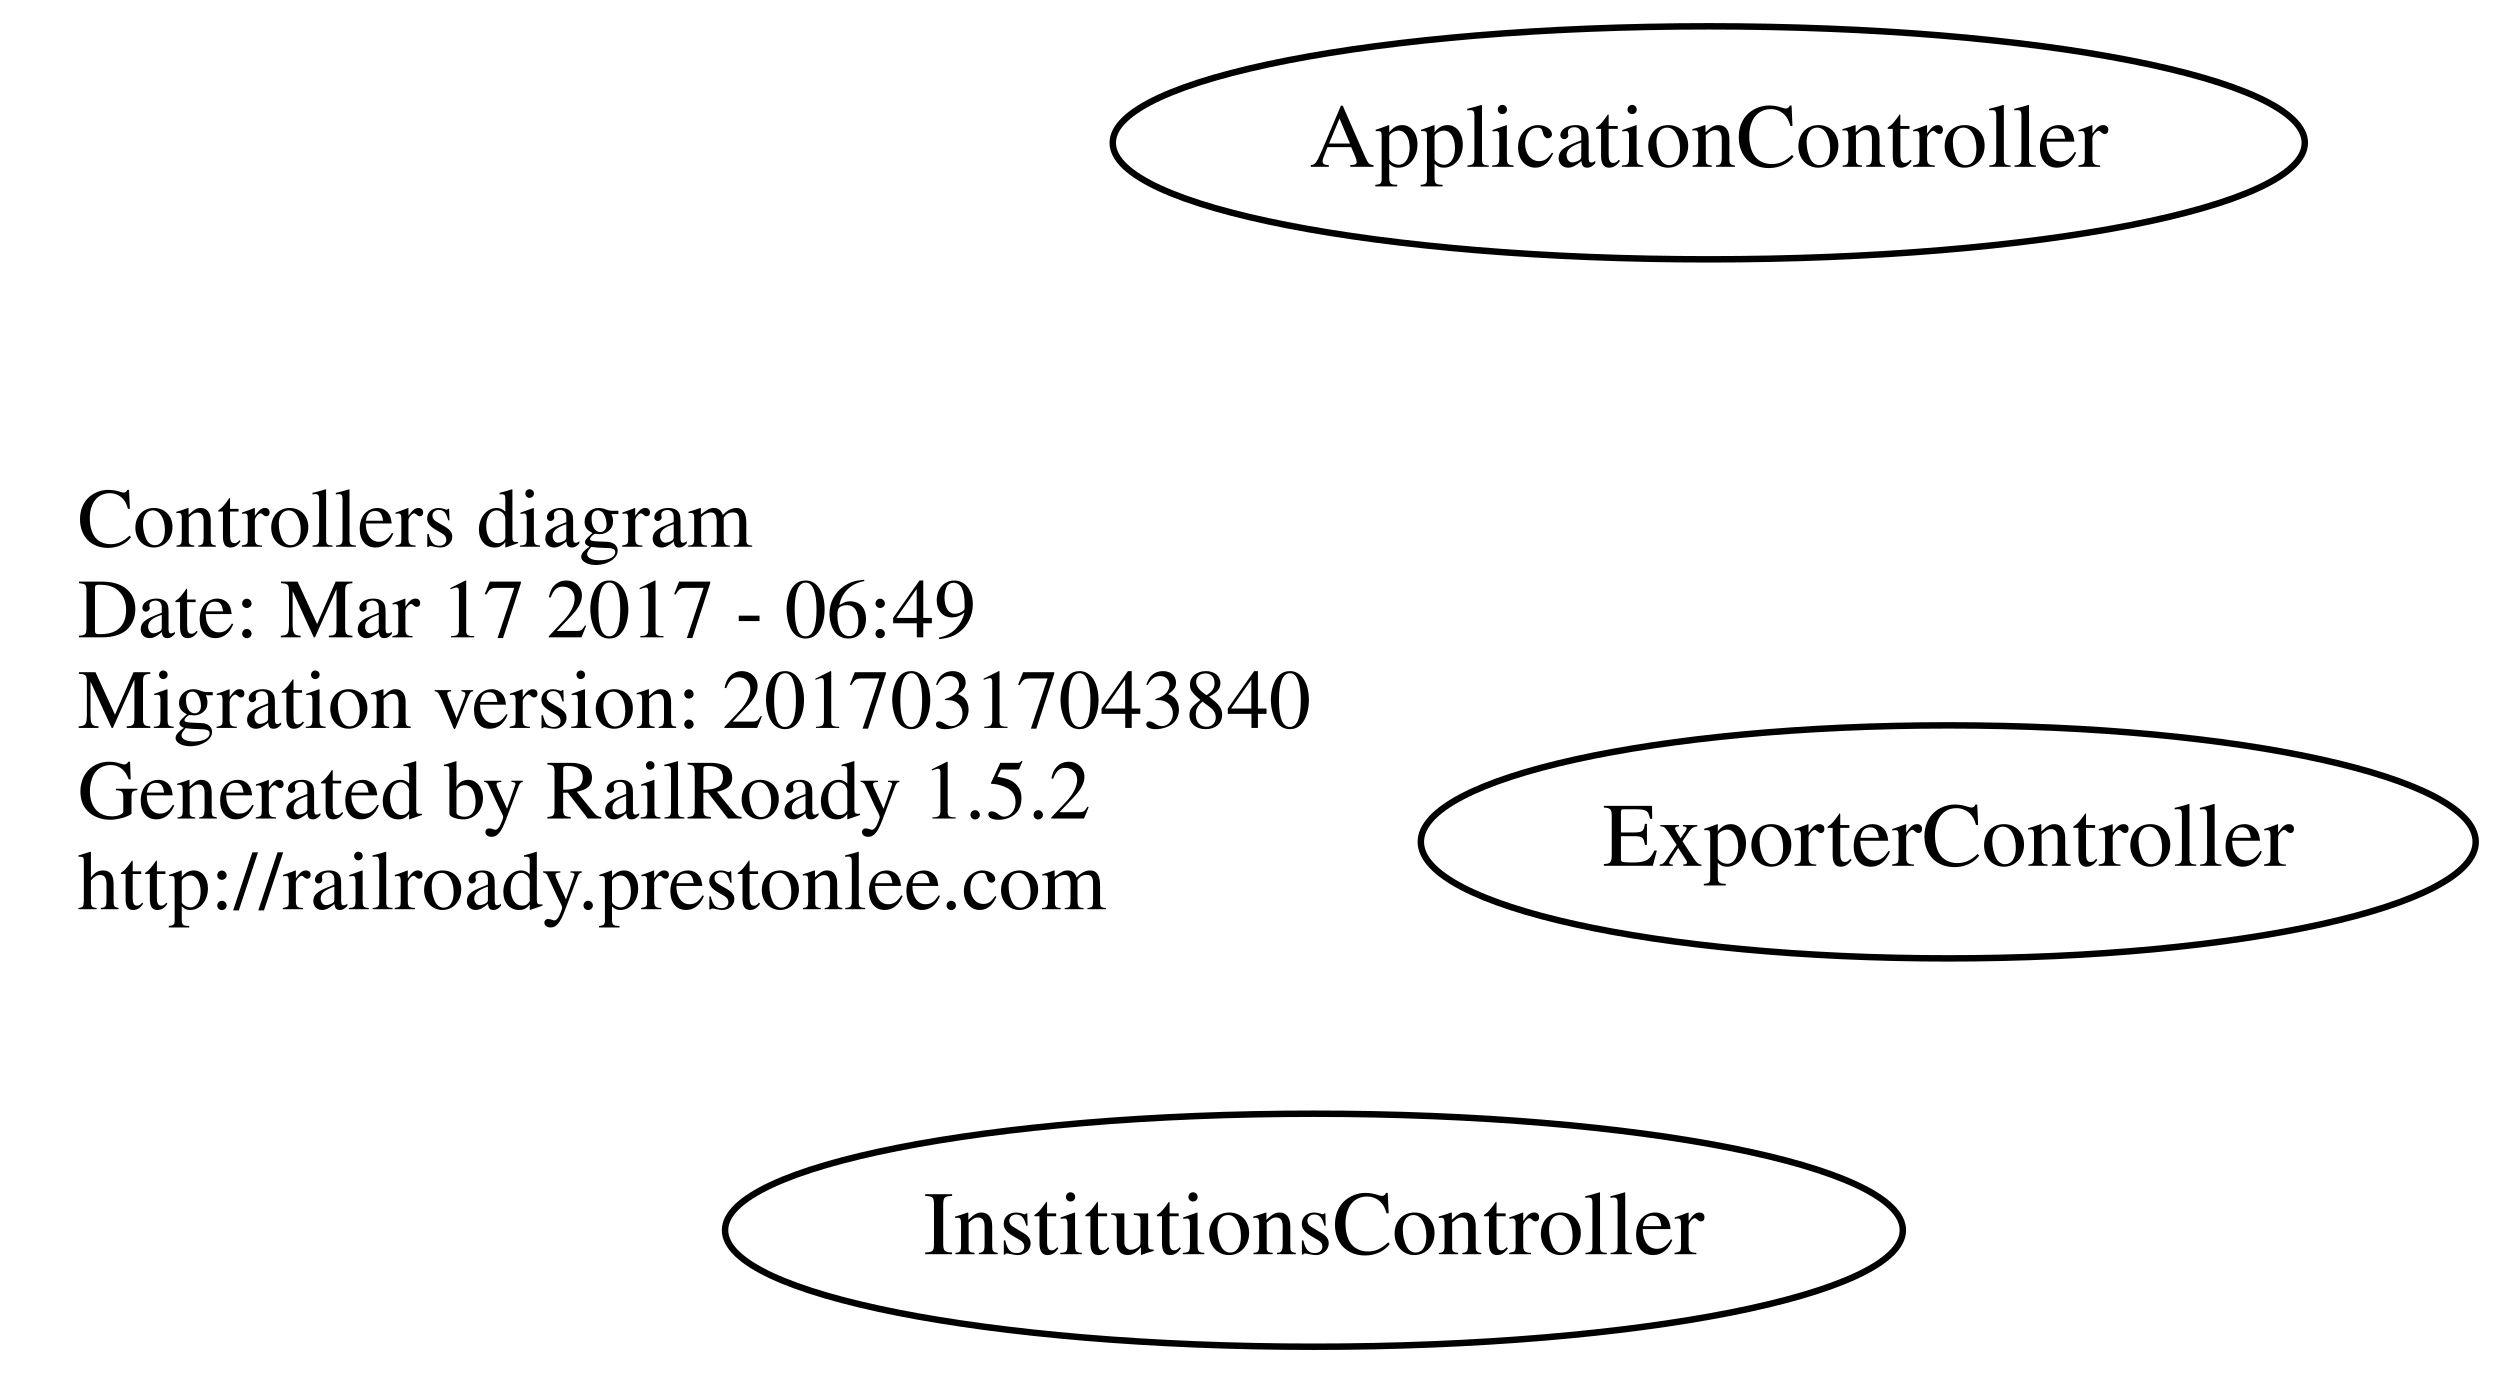
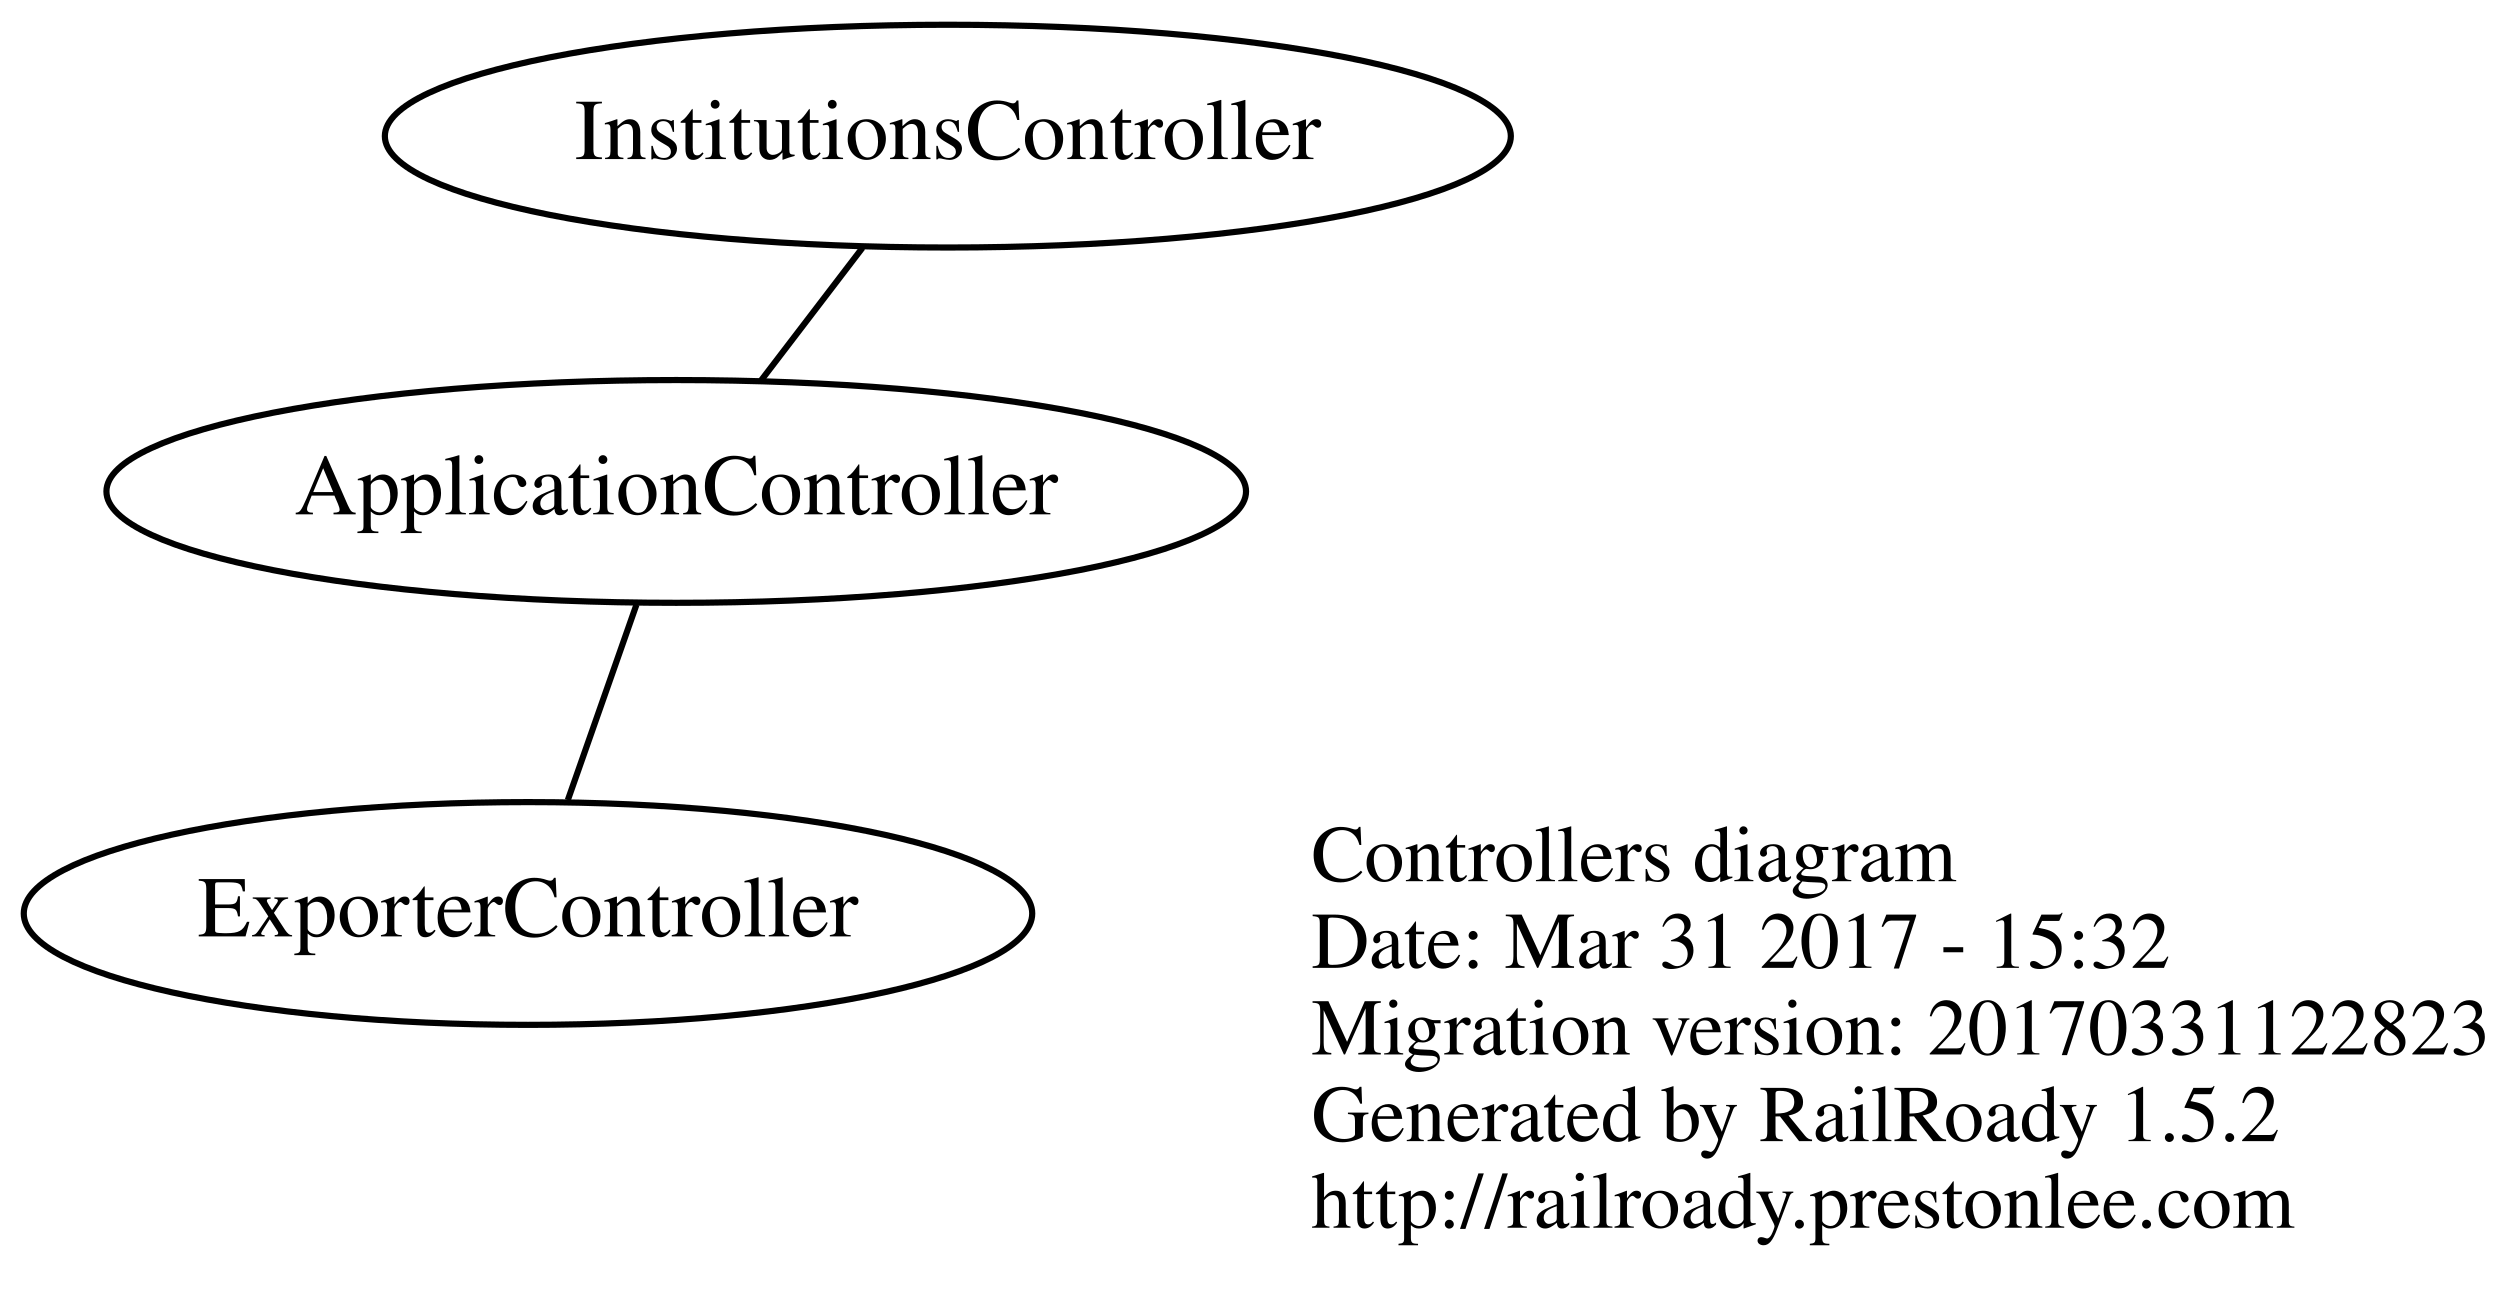
- <svg xmlns="http://www.w3.org/2000/svg" width="386pt" height="212pt" viewBox="0.00 0.00 386.24 212.00">
-   <g id="graph0" class="graph" transform="scale(1 1) rotate(0) translate(112 100)">
-     <polygon fill="none" stroke="none" points="-112,112 -112,-100 274.243,-100 274.243,112 -112,112" />
+ <svg xmlns="http://www.w3.org/2000/svg" width="404pt" height="210pt" viewBox="0.00 0.00 403.85 210.01">
+   <g id="graph0" class="graph" transform="scale(1 1) rotate(0) translate(123.846 86.0149)">
+     <polygon fill="none" stroke="none" points="-123.846,124 -123.846,-86.015 280,-86.015 280,124 -123.846,124" />
    <g id="node1" class="node">
-       <text text-anchor="start" x="-100" y="-15.6" font-family="Times,serif" font-size="13.00">Controllers diagram</text>
-       <text text-anchor="start" x="-100" y="-1.6" font-family="Times,serif" font-size="13.00">Date: Mar 17 2017 - 06:49</text>
-       <text text-anchor="start" x="-100" y="12.4" font-family="Times,serif" font-size="13.00">Migration version: 20170317043840</text>
-       <text text-anchor="start" x="-100" y="26.4" font-family="Times,serif" font-size="13.00">Generated by RailRoady 1.5.2</text>
-       <text text-anchor="start" x="-100" y="40.4" font-family="Times,serif" font-size="13.00">http://railroady.prestonlee.com</text>
+       <text text-anchor="start" x="88" y="56.4" font-family="Times,serif" font-size="13.00">Controllers diagram</text>
+       <text text-anchor="start" x="88" y="70.4" font-family="Times,serif" font-size="13.00">Date: Mar 31 2017 - 15:32</text>
+       <text text-anchor="start" x="88" y="84.4" font-family="Times,serif" font-size="13.00">Migration version: 20170331122823</text>
+       <text text-anchor="start" x="88" y="98.4" font-family="Times,serif" font-size="13.00">Generated by RailRoady 1.5.2</text>
+       <text text-anchor="start" x="88" y="112.4" font-family="Times,serif" font-size="13.00">http://railroady.prestonlee.com</text>
    </g>
    <g id="node2" class="node">
-       <ellipse fill="none" stroke="black" cx="152" cy="-78" rx="92.084" ry="18" />
-       <text text-anchor="middle" x="152" y="-74.3" font-family="Times,serif" font-size="14.00">ApplicationController</text>
+       <ellipse fill="none" stroke="black" cx="-14.646" cy="-6.596" rx="92.084" ry="18" />
+       <text text-anchor="middle" x="-14.646" y="-2.896" font-family="Times,serif" font-size="14.00">ApplicationController</text>
    </g>
    <g id="node3" class="node">
-       <ellipse fill="none" stroke="black" cx="91" cy="90" rx="90.984" ry="18" />
-       <text text-anchor="middle" x="91" y="93.7" font-family="Times,serif" font-size="14.00">InstitutionsController</text>
+       <ellipse fill="none" stroke="black" cx="29.249" cy="-64.015" rx="90.984" ry="18" />
+       <text text-anchor="middle" x="29.249" y="-60.315" font-family="Times,serif" font-size="14.00">InstitutionsController</text>
+     </g>
+     <g id="edge1" class="edge">
+       <path fill="none" stroke="black" d="M-0.998,-24.449C4.237,-31.296 10.21,-39.11 15.458,-45.975" />
    </g>
    <g id="node4" class="node">
-       <ellipse fill="none" stroke="black" cx="189" cy="30" rx="81.486" ry="18" />
-       <text text-anchor="middle" x="189" y="33.7" font-family="Times,serif" font-size="14.00">ExporterController</text>
+       <ellipse fill="none" stroke="black" cx="-38.603" cy="61.611" rx="81.486" ry="18" />
+       <text text-anchor="middle" x="-38.603" y="65.311" font-family="Times,serif" font-size="14.00">ExporterController</text>
+     </g>
+     <g id="edge2" class="edge">
+       <path fill="none" stroke="black" d="M-21.066,11.682C-24.503,21.468 -28.725,33.488 -32.165,43.282" />
    </g>
  </g>
</svg>
